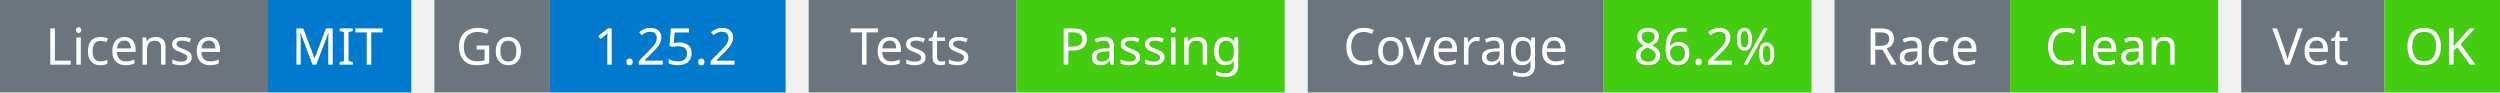
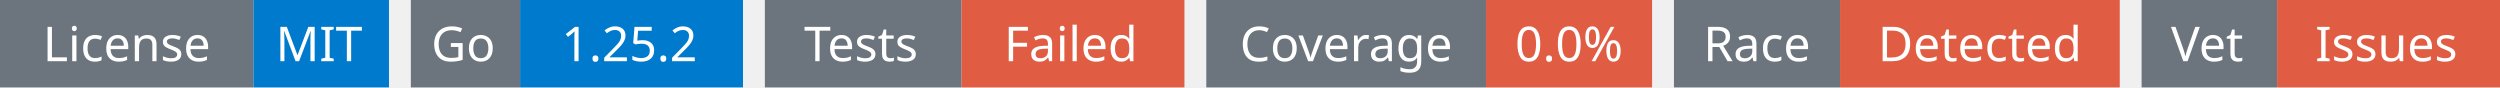
- <svg xmlns="http://www.w3.org/2000/svg" width="541" height="20" viewBox="0 0 541 20">
+ <svg xmlns="http://www.w3.org/2000/svg" width="572" height="20" viewBox="0 0 572 20">
  <g transform="translate(0, 0)">
    <rect x="0" y="0" width="58" height="20" fill="#6c757d" />
    <rect x="58" y="0" width="31" height="20" fill="#007acc" />
    <text x="29" y="14" text-anchor="middle" font-family="sans-serif" font-size="11" fill="white">License</text>
    <text x="73" y="14" text-anchor="middle" font-family="sans-serif" font-size="11" fill="white">MIT</text>
  </g>
  <g transform="translate(94, 0)">
    <rect x="0" y="0" width="25" height="20" fill="#6c757d" />
    <rect x="25" y="0" width="51" height="20" fill="#007acc" />
    <text x="12" y="14" text-anchor="middle" font-family="sans-serif" font-size="11" fill="white">Go</text>
    <text x="50" y="14" text-anchor="middle" font-family="sans-serif" font-size="11" fill="white">1.25.2</text>
  </g>
  <g transform="translate(175, 0)">
    <rect x="0" y="0" width="45" height="20" fill="#6c757d" />
-     <rect x="45" y="0" width="58" height="20" fill="#4c1" />
+     <rect x="45" y="0" width="51" height="20" fill="#e05d44" />
    <text x="22" y="14" text-anchor="middle" font-family="sans-serif" font-size="11" fill="white">Tests</text>
-     <text x="74" y="14" text-anchor="middle" font-family="sans-serif" font-size="11" fill="white">Passing</text>
+     <text x="70" y="14" text-anchor="middle" font-family="sans-serif" font-size="11" fill="white">Failed</text>
  </g>
-   <g transform="translate(283, 0)">
+   <g transform="translate(276, 0)">
    <rect x="0" y="0" width="64" height="20" fill="#6c757d" />
-     <rect x="64" y="0" width="45" height="20" fill="#4c1" />
+     <rect x="64" y="0" width="38" height="20" fill="#e05d44" />
    <text x="32" y="14" text-anchor="middle" font-family="sans-serif" font-size="11" fill="white">Coverage</text>
-     <text x="86" y="14" text-anchor="middle" font-family="sans-serif" font-size="11" fill="white">86.2%</text>
+     <text x="83" y="14" text-anchor="middle" font-family="sans-serif" font-size="11" fill="white">0.0%</text>
  </g>
-   <g transform="translate(397, 0)">
+   <g transform="translate(383, 0)">
    <rect x="0" y="0" width="38" height="20" fill="#6c757d" />
-     <rect x="38" y="0" width="45" height="20" fill="#4c1" />
+     <rect x="38" y="0" width="64" height="20" fill="#e05d44" />
    <text x="19" y="14" text-anchor="middle" font-family="sans-serif" font-size="11" fill="white">Race</text>
-     <text x="60" y="14" text-anchor="middle" font-family="sans-serif" font-size="11" fill="white">Clean</text>
+     <text x="70" y="14" text-anchor="middle" font-family="sans-serif" font-size="11" fill="white">Detected</text>
  </g>
-   <g transform="translate(485, 0)">
+   <g transform="translate(490, 0)">
    <rect x="0" y="0" width="31" height="20" fill="#6c757d" />
-     <rect x="31" y="0" width="25" height="20" fill="#4c1" />
+     <rect x="31" y="0" width="51" height="20" fill="#e05d44" />
    <text x="15" y="14" text-anchor="middle" font-family="sans-serif" font-size="11" fill="white">Vet</text>
-     <text x="43" y="14" text-anchor="middle" font-family="sans-serif" font-size="11" fill="white">OK</text>
+     <text x="56" y="14" text-anchor="middle" font-family="sans-serif" font-size="11" fill="white">Issues</text>
  </g>
</svg>
